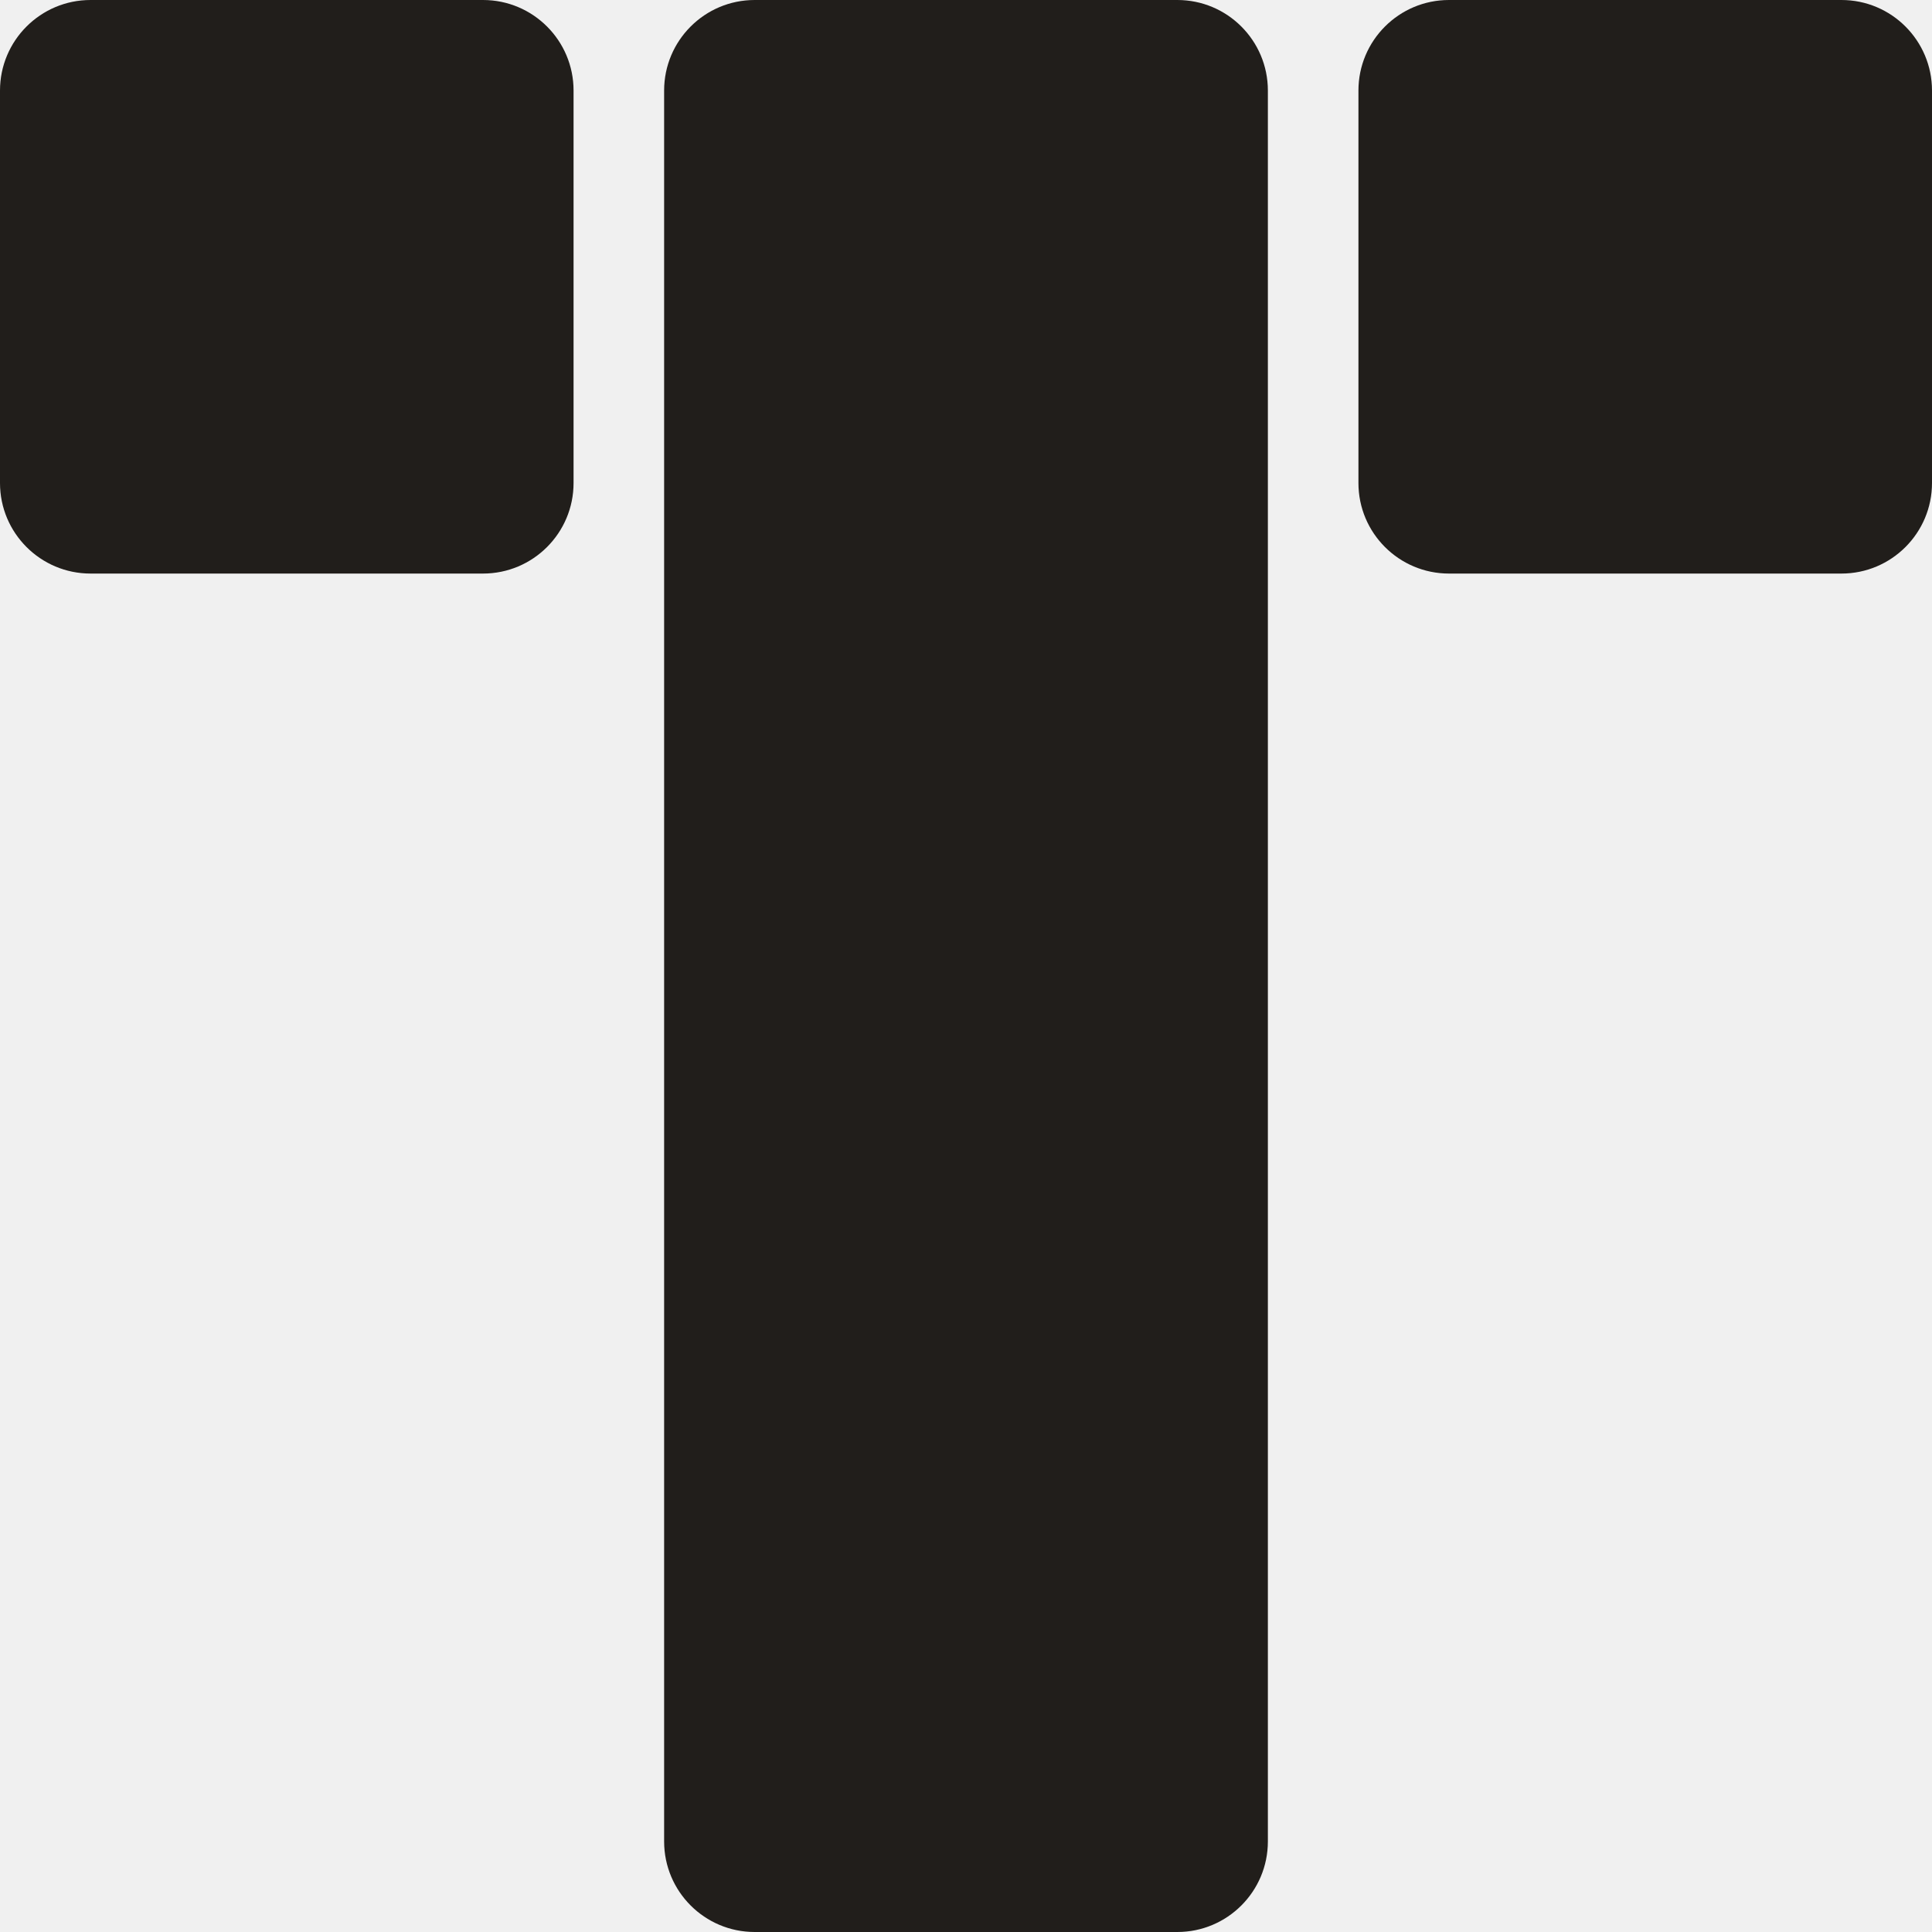
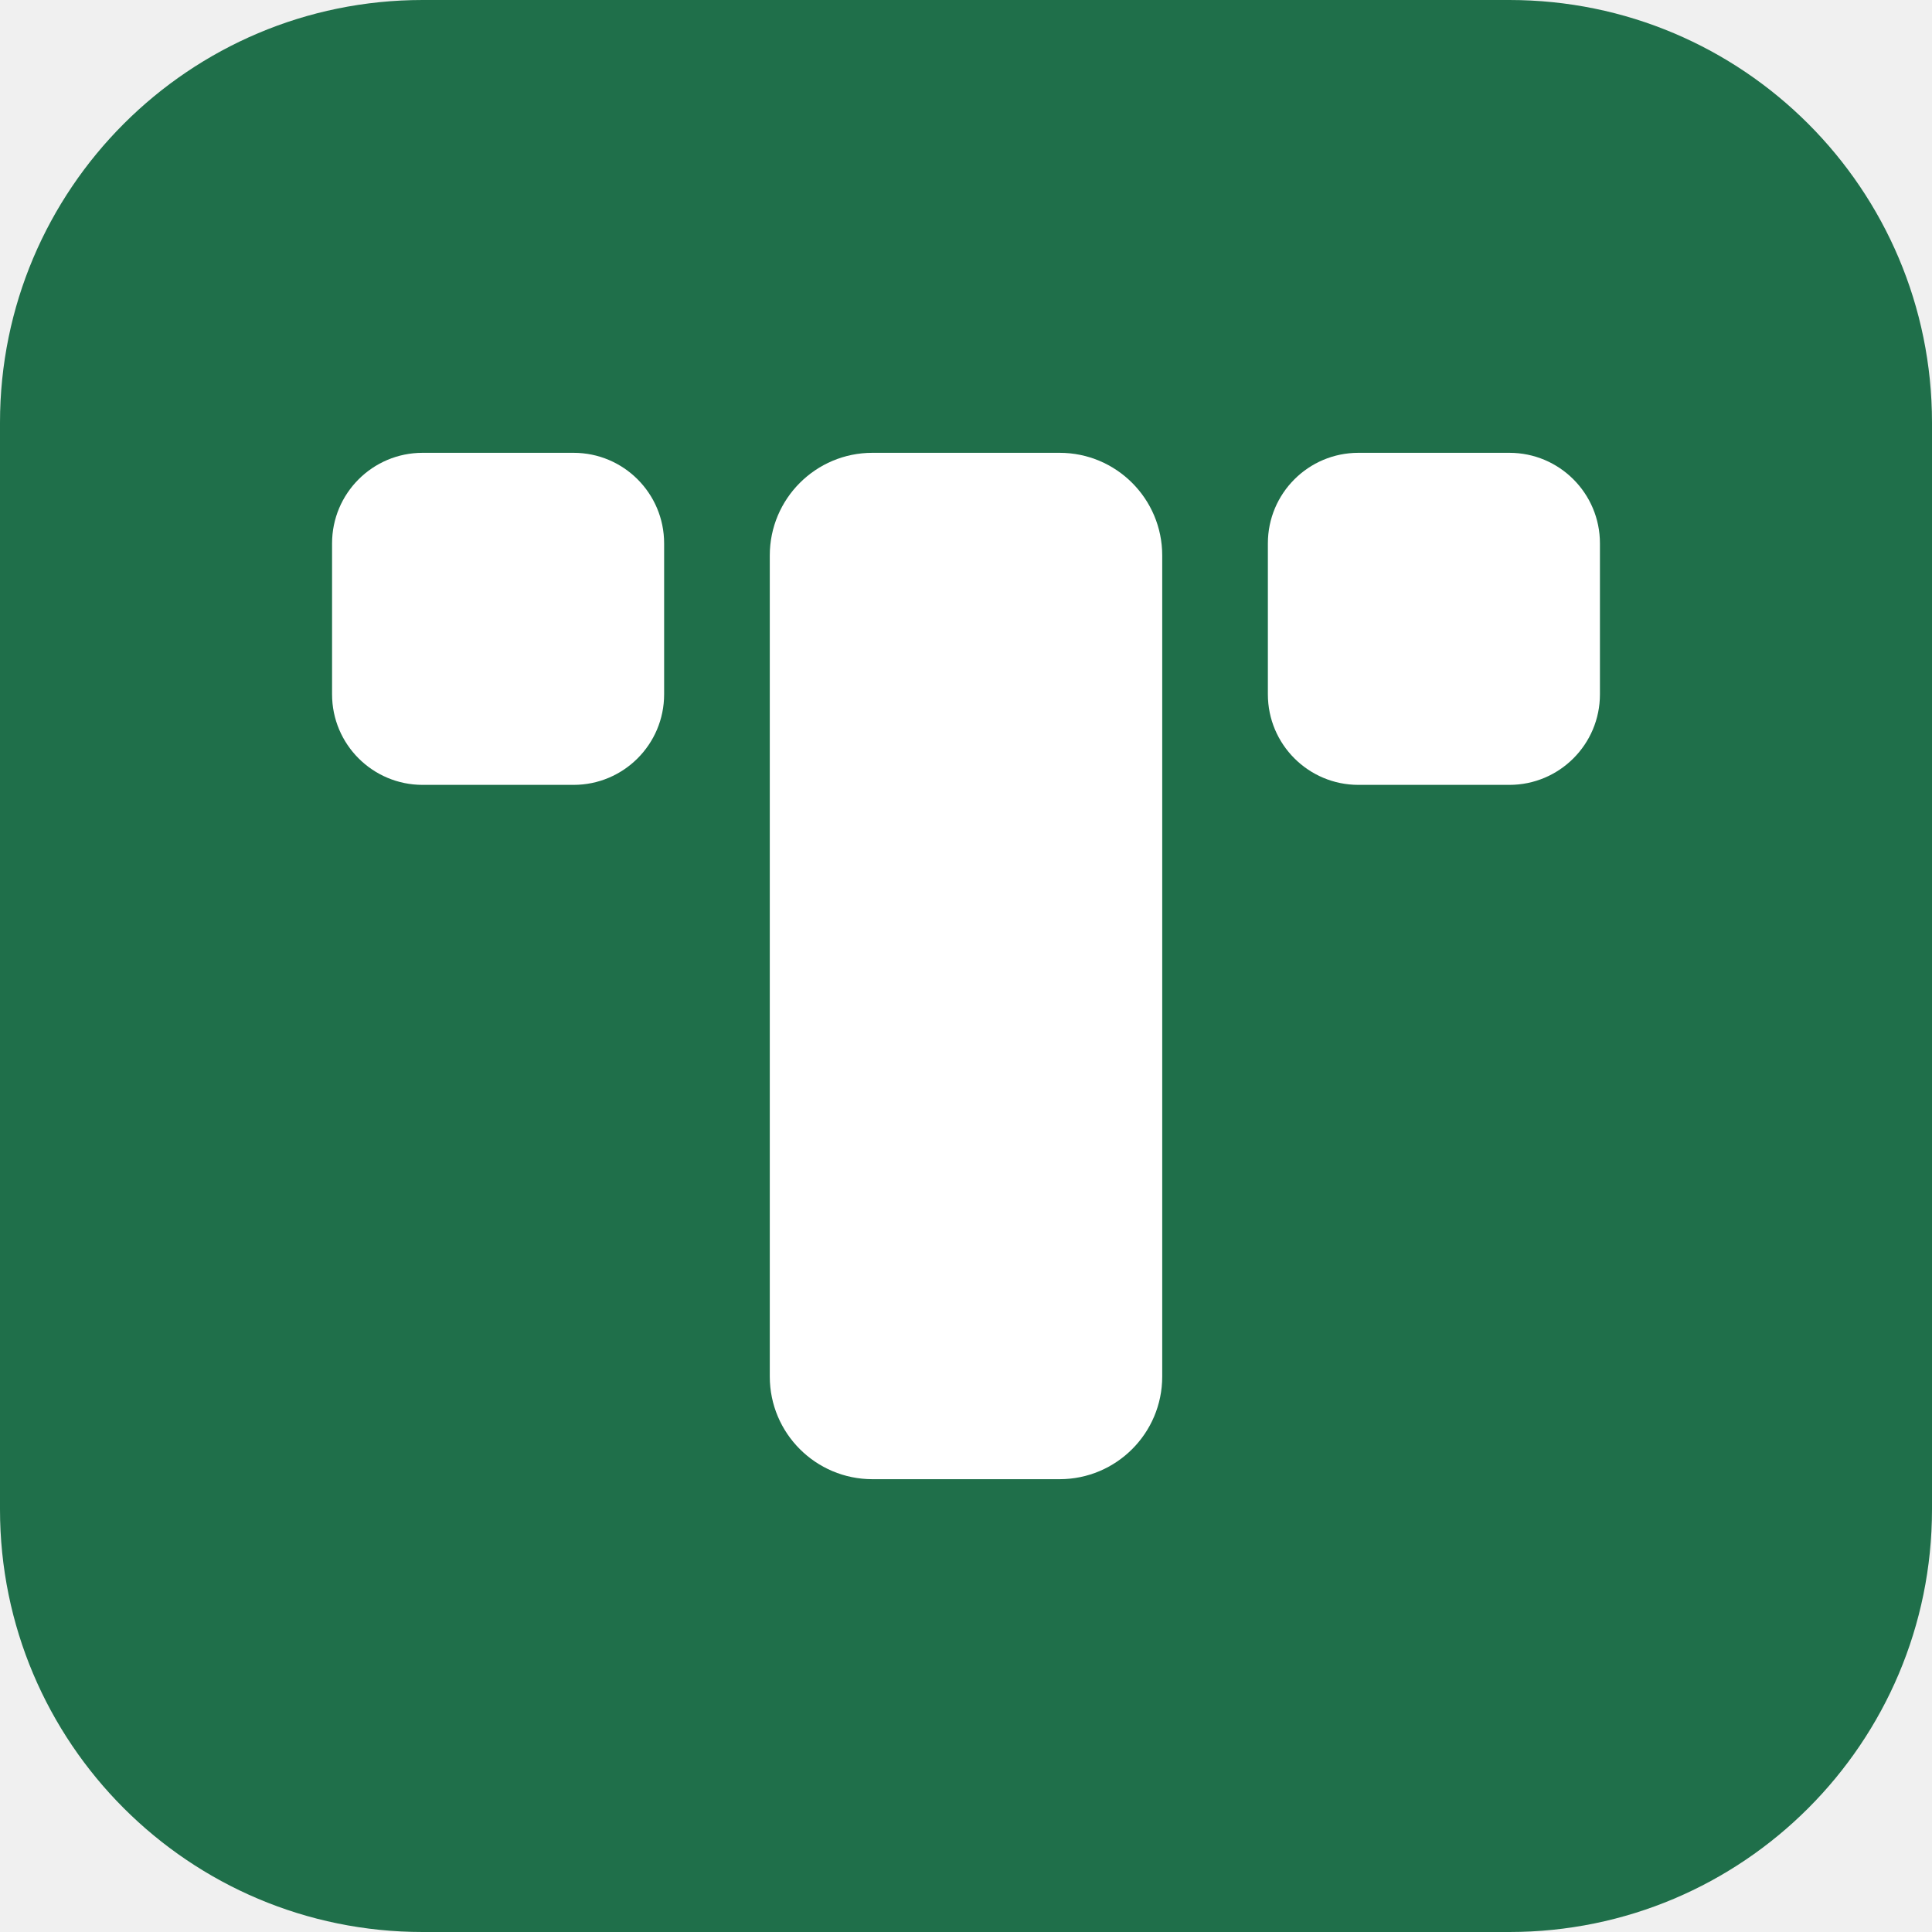
<svg xmlns="http://www.w3.org/2000/svg" viewBox="0 0 64 64" role="img" aria-label="Trevra">
-   <g fill="#211E1B">
-     <rect x="0" y="0" width="19" height="19" rx="3" />
-     <rect x="45" y="0" width="19" height="19" rx="3" />
-     <rect x="22" y="0" width="20" height="64" rx="3" />
+   <rect width="64" height="64" rx="14" fill="#1f6f4a" />
+   <g fill="#fff">
+     <rect x="11" y="15" width="11" height="11" rx="3" />
+     <rect x="42" y="15" width="11" height="11" rx="3" />
+     <rect x="25.5" y="15" width="13" height="34" rx="3.4" />
  </g>
</svg>
